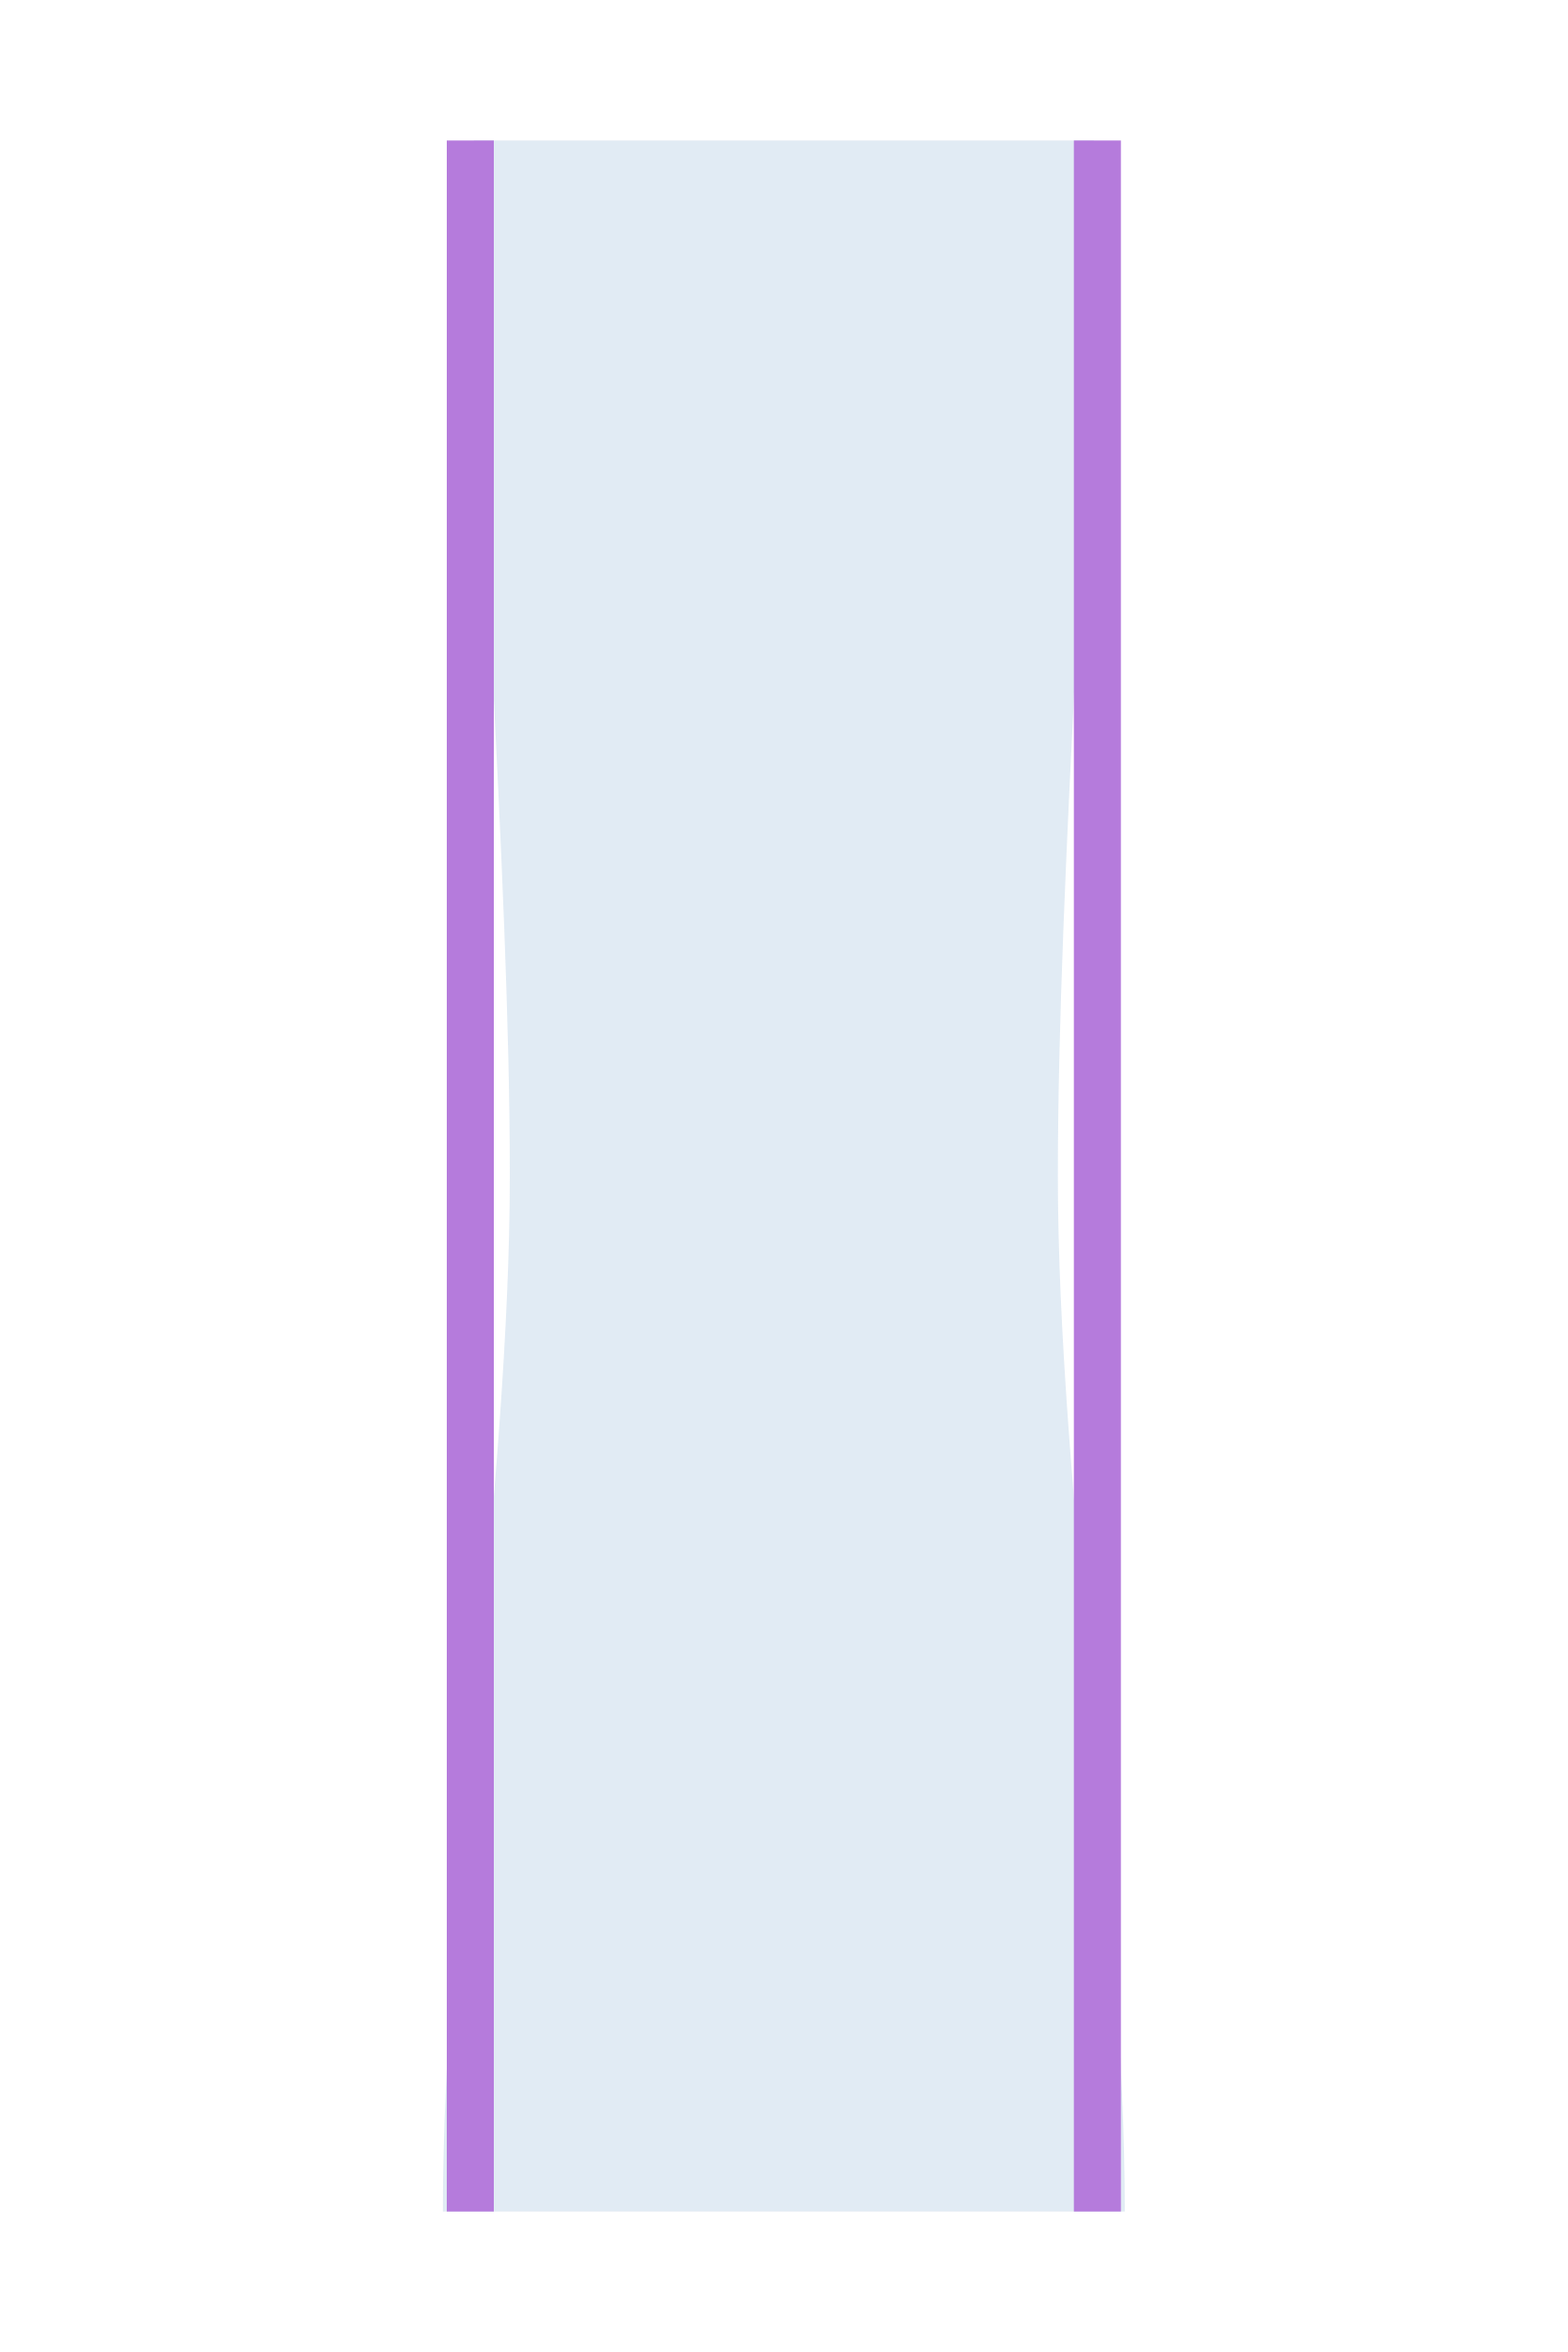
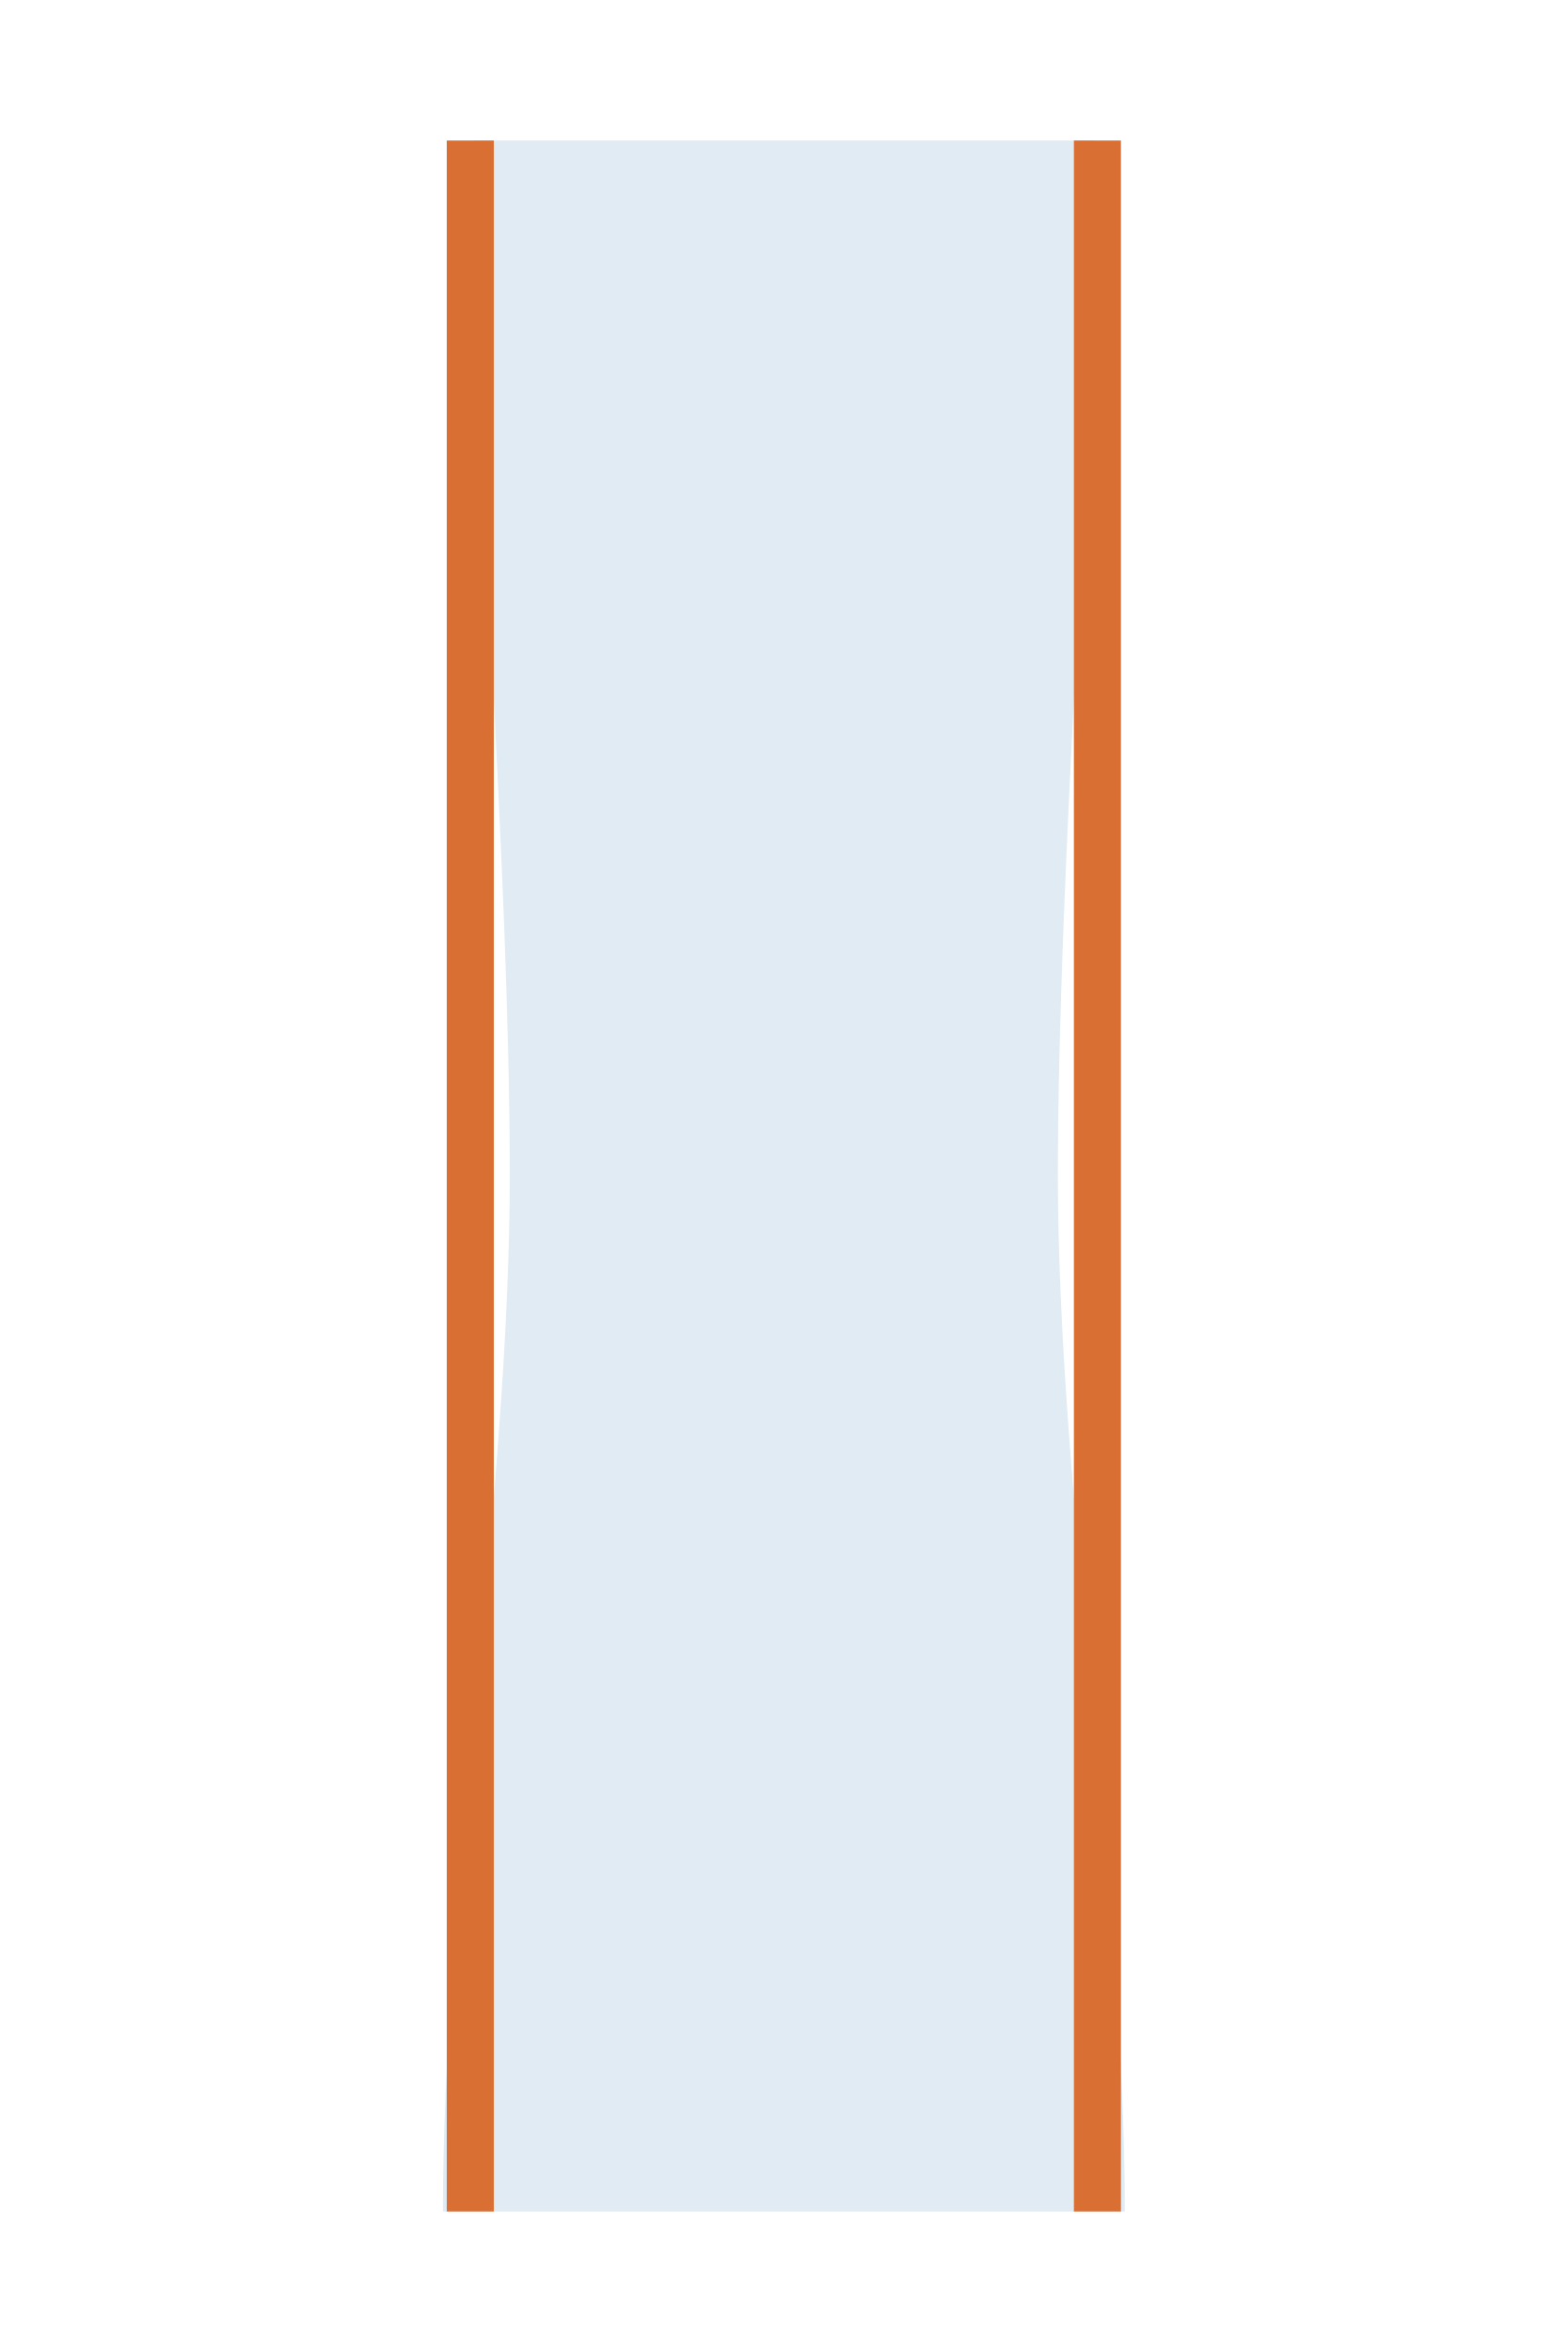
<svg xmlns="http://www.w3.org/2000/svg" width="100%" height="100%" viewBox="0 0 200 300" fill="none">
  <path id="median" opacity="0.3" d="M60.455 17.92C60.455 57.544 65.042 110.376 65.042 150C65.042 189.624 56.5 242.456 56.5 282.08H143.5C143.5 242.456 134.958 189.624 134.958 150C134.958 110.376 139.545 57.544 139.545 17.92H60.455Z" fill="#9ABBD9" />
-   <path d="M60 17.92V282.08" stroke="#B57BDC" stroke-width="6" />
-   <path d="M140 17.92V282.08" stroke="#B57BDC" stroke-width="6" />
+   <path d="M60 17.92V282.08" stroke="#d96f32" stroke-width="6" />
+   <path d="M140 17.92V282.08" stroke="#d96f32" stroke-width="6" />
</svg>
